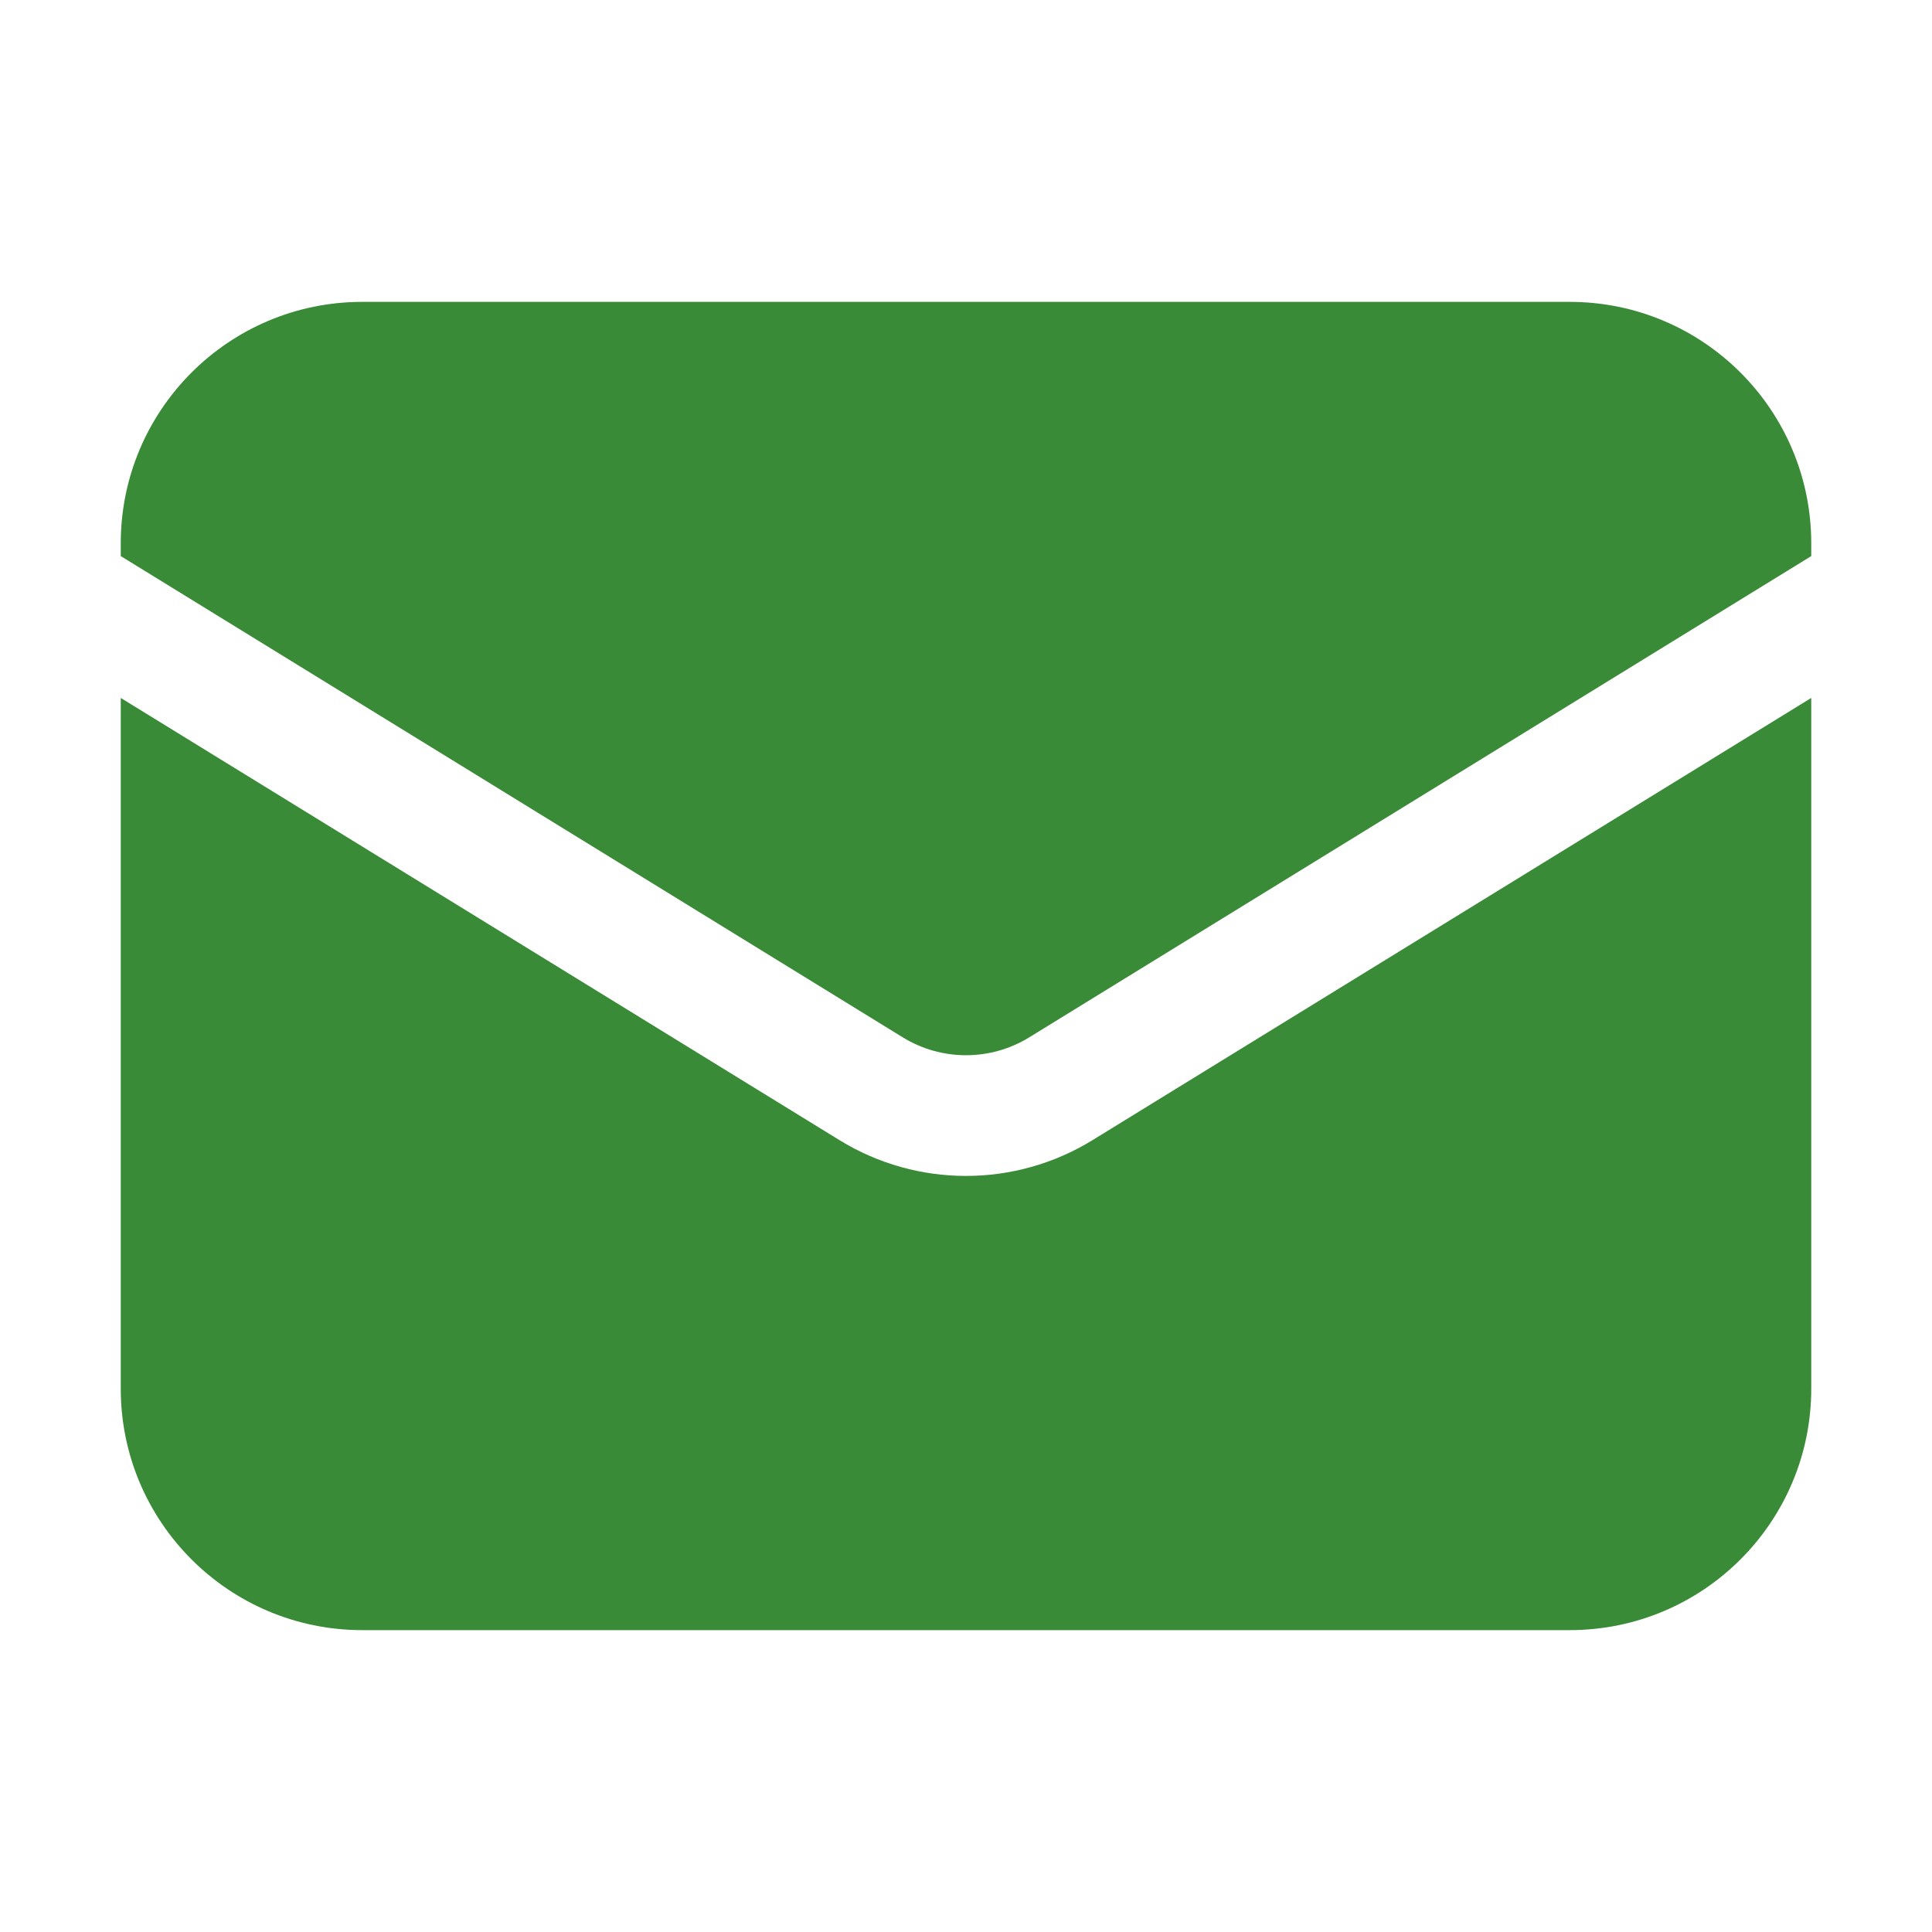
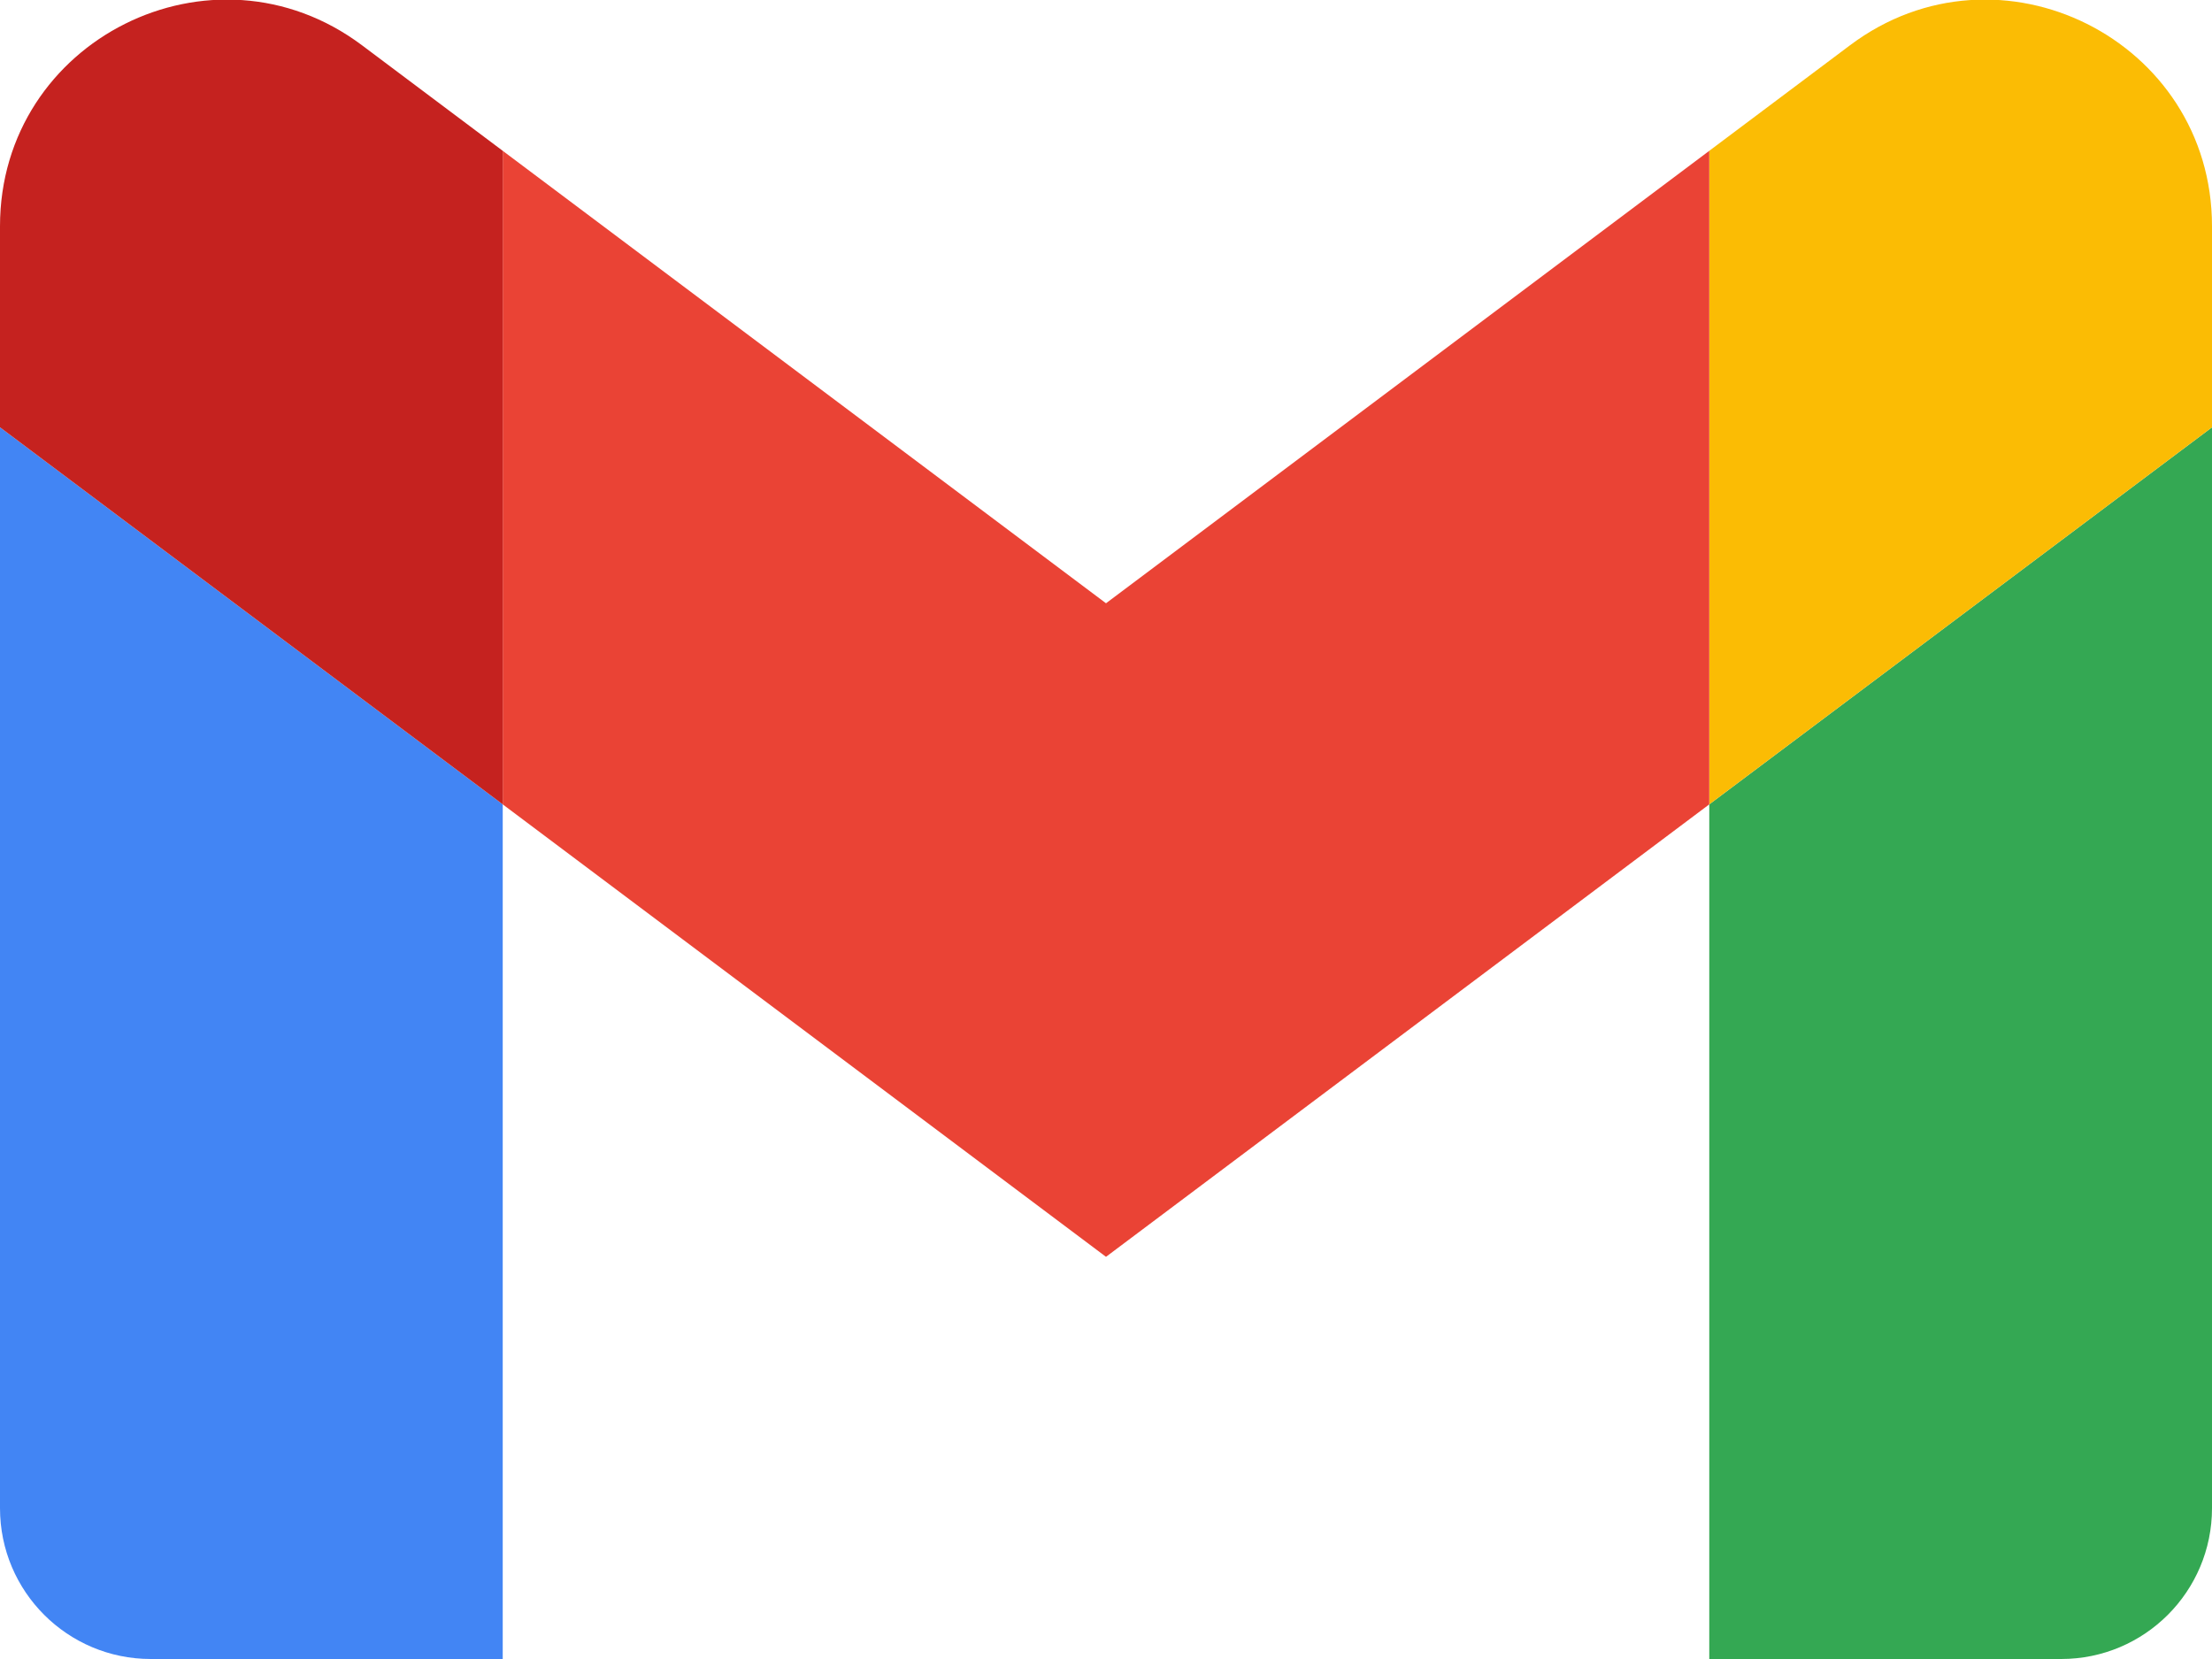
- <svg xmlns="http://www.w3.org/2000/svg" viewBox="0 0 24 24" fill="#3a8b37">
-   <path d="M1.5 8.67v8.58a3 3 0 003 3h15a3 3 0 003-3V8.67l-8.928 5.493a3 3 0 01-3.144 0L1.5 8.67z" />
-   <path d="M22.5 6.908V6.75a3 3 0 00-3-3h-15a3 3 0 00-3 3v.158l9.714 5.978a1.5 1.5 0 001.572 0L22.5 6.908z" />
+ <svg xmlns="http://www.w3.org/2000/svg" viewBox="0 0 88 66">
+   <g transform="translate(-52,-42)">
+     <path fill="#4285f4" d="M58 108h14V74L52 59v43c0 3.32 2.69 6 6 6" />
+     <path fill="#34a853" d="M120 108h14c3.32 0 6-2.69 6-6V59l-20 15" />
+     <path fill="#fbbc04" d="M120 48v26l20-15v-8c0-7.42-8.47-11.65-14.4-7.2" />
+     <path fill="#ea4335" d="M72 74V48l24 18 24-18v26L96 92" />
+     <path fill="#c5221f" d="M52 51v8l20 15V48l-5.6-4.2c-5.94-4.45-14.4-.22-14.4 7.2" />
+   </g>
</svg>
